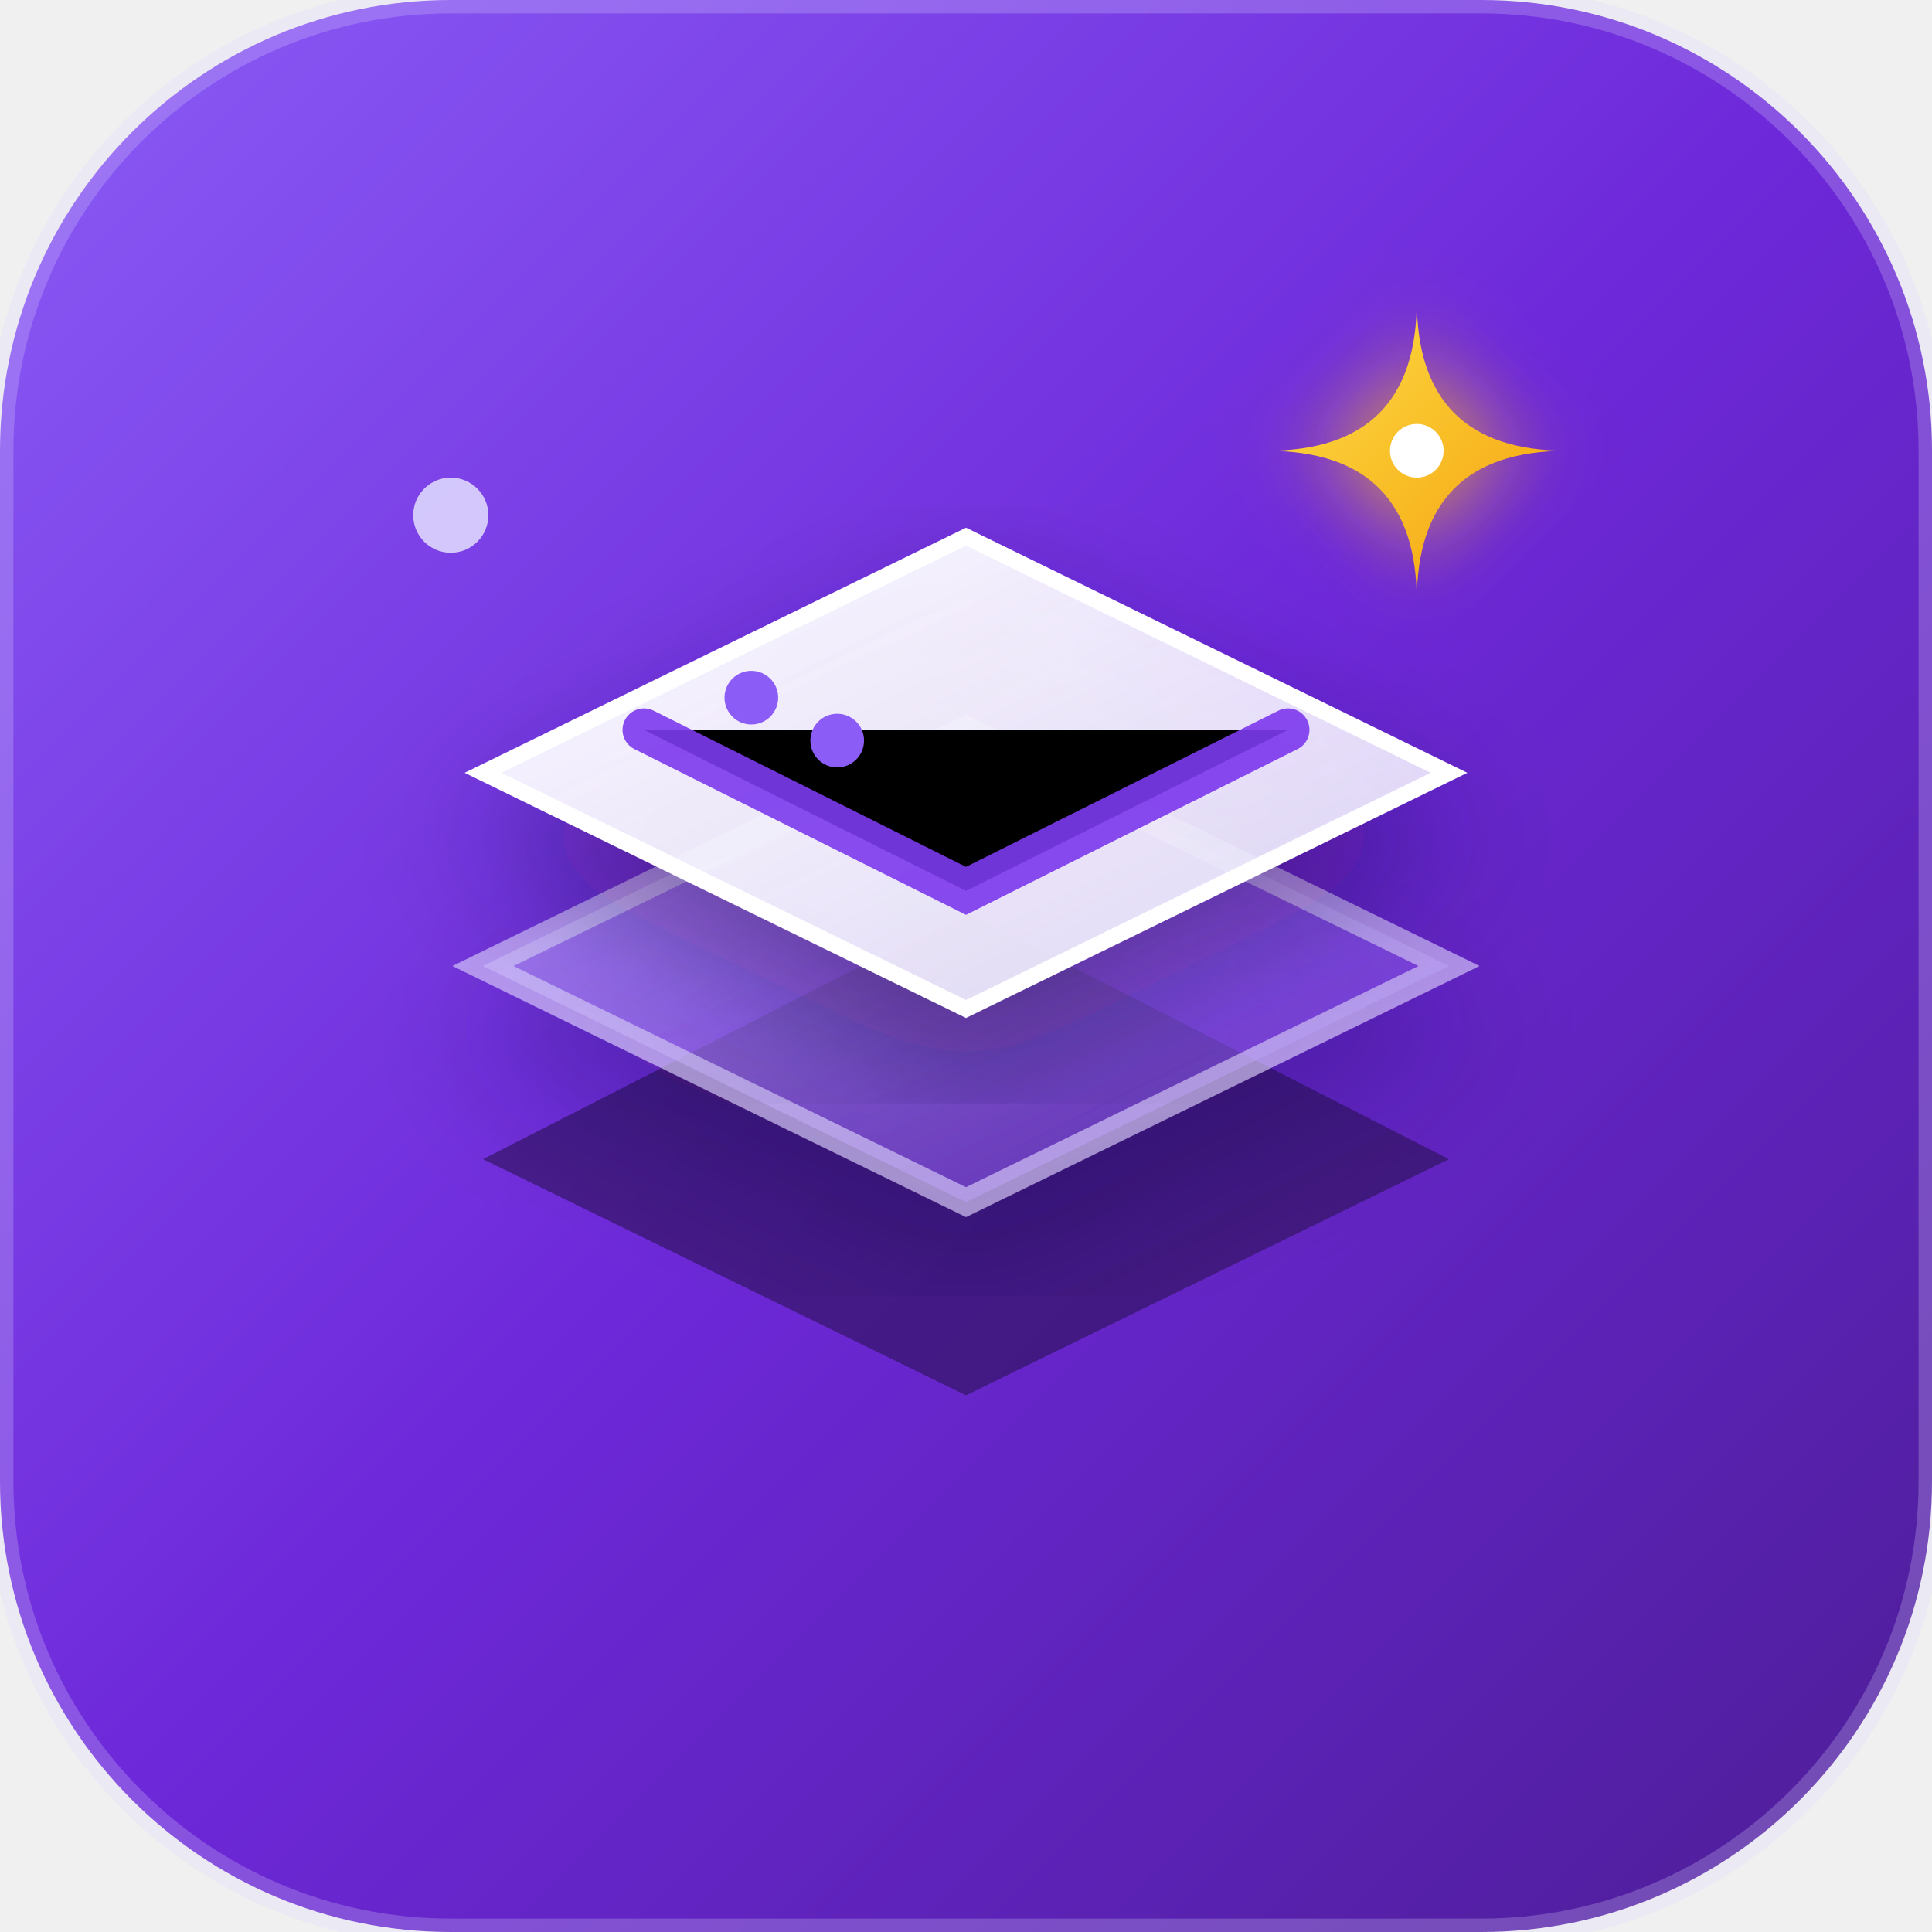
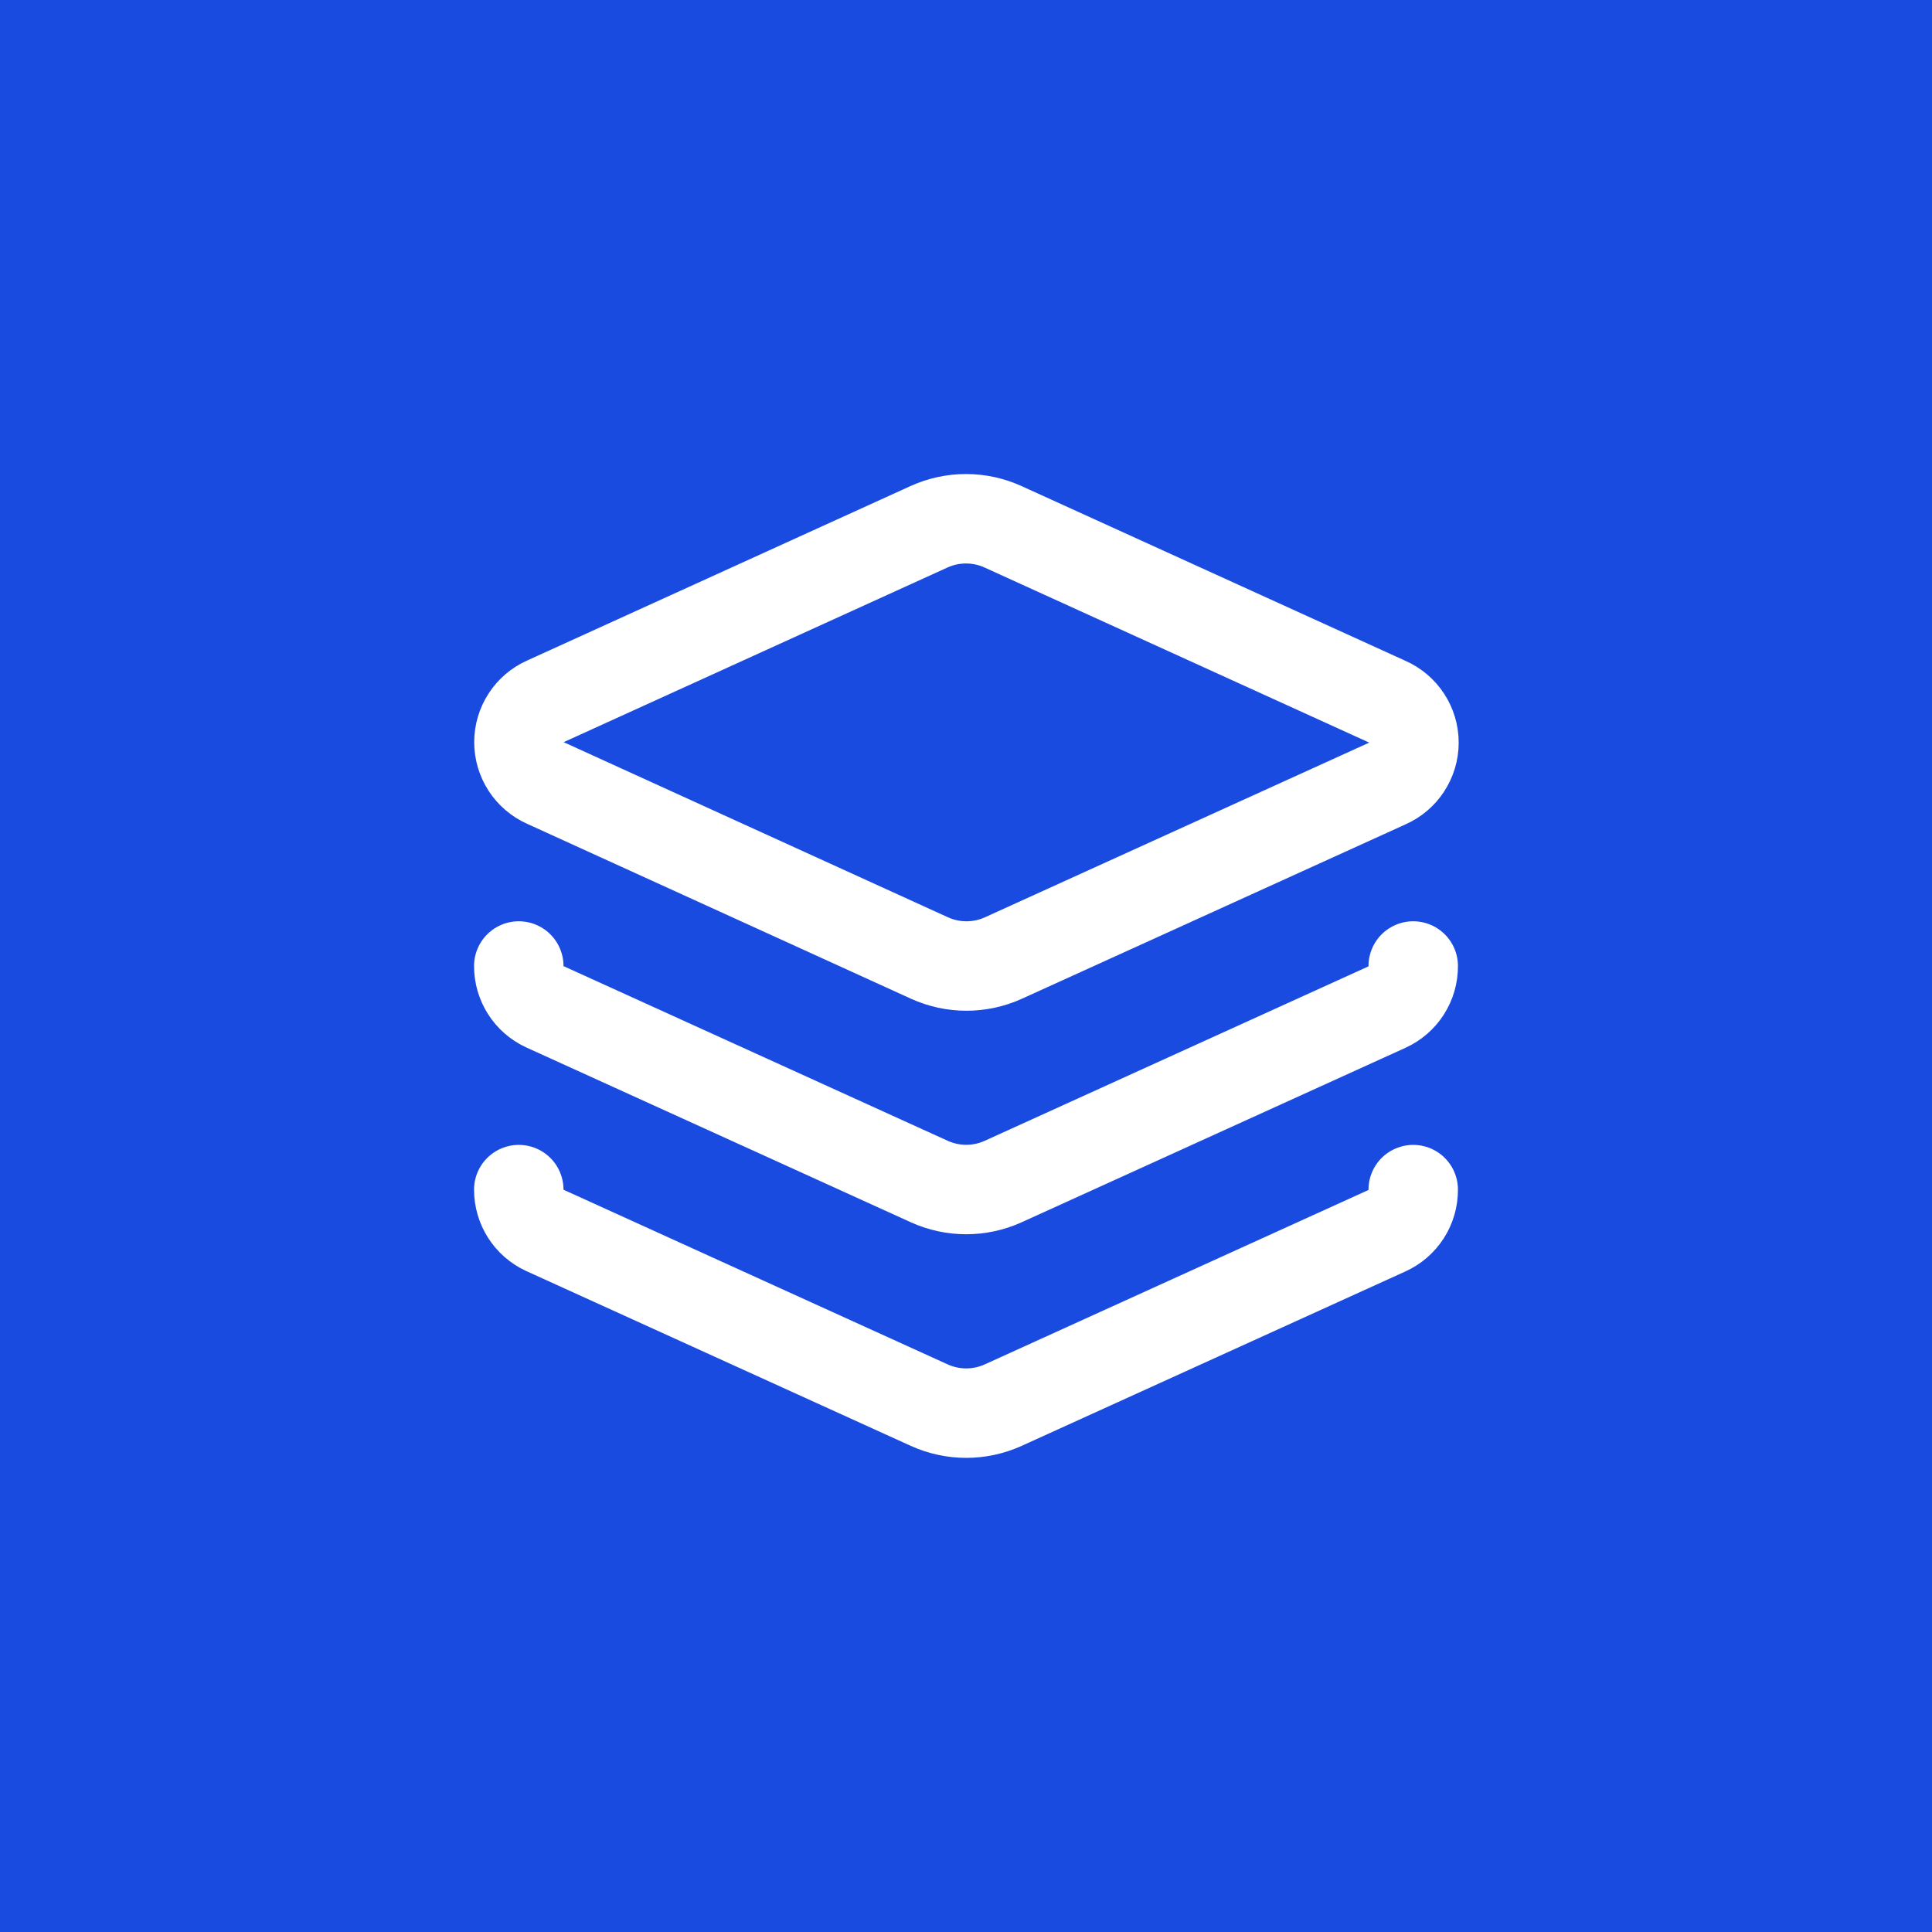
<svg xmlns="http://www.w3.org/2000/svg" viewBox="0 0 180 180" width="180" height="180">
-   <defs>
-     <linearGradient id="apple-bg" x1="0%" y1="0%" x2="100%" y2="100%">
-       <stop offset="0%" stop-color="#8B5CF6" />
-       <stop offset="50%" stop-color="#6D28D9" />
-       <stop offset="100%" stop-color="#4C1D95" />
-     </linearGradient>
-     <linearGradient id="apple-glass-top" x1="0%" y1="0%" x2="100%" y2="100%">
-       <stop offset="0%" stop-color="#FFFFFF" stop-opacity="0.98" />
-       <stop offset="100%" stop-color="#EDE9FE" stop-opacity="0.85" />
-     </linearGradient>
-     <linearGradient id="apple-glass-mid" x1="0%" y1="0%" x2="100%" y2="100%">
-       <stop offset="0%" stop-color="#C4B5FD" stop-opacity="0.7" />
-       <stop offset="100%" stop-color="#7C3AED" stop-opacity="0.45" />
-     </linearGradient>
-     <linearGradient id="apple-spark" x1="0%" y1="0%" x2="100%" y2="100%">
-       <stop offset="0%" stop-color="#FDE047" />
-       <stop offset="100%" stop-color="#F59E0B" />
-     </linearGradient>
-     <filter id="apple-shadow" x="-20%" y="-20%" width="140%" height="140%">
-       <feDropShadow dx="0" dy="6" stdDeviation="6" flood-color="#1E1035" flood-opacity="0.4" />
-     </filter>
-     <filter id="apple-glow" x="-30%" y="-30%" width="160%" height="160%">
-       <feDropShadow dx="0" dy="0" stdDeviation="4" flood-color="#FBBF24" flood-opacity="0.8" />
-     </filter>
-   </defs>
-   <rect width="180" height="180" rx="42" fill="url(#apple-bg)" />
-   <rect width="180" height="180" rx="42" fill="none" stroke="#DDD6FE" stroke-width="2.5" stroke-opacity="0.25" />
-   <path d="M 45 108 L 90 130 L 135 108 L 90 85 Z" fill="#31135E" fill-opacity="0.65" />
-   <g filter="url(#apple-shadow)">
-     <path d="M 45 90 L 90 112 L 135 90 L 90 68 Z" fill="url(#apple-glass-mid)" stroke="#DDD6FE" stroke-width="2.5" stroke-opacity="0.6" />
+   <rect width="180" height="180" rx="0" fill="#1A4BE0" />
+   <g transform="translate(40 40) scale(4.16667)" fill="none" stroke="#FFFFFF" stroke-width="2" stroke-linecap="round" stroke-linejoin="round">
+     <path d="M12.83 2.18a2 2 0 0 0-1.66 0L2.6 6.08a1 1 0 0 0 0 1.83l8.58 3.91a2 2 0 0 0 1.66 0l8.58-3.9a1 1 0 0 0 0-1.83z" />
+     <path d="M2 12a1 1 0 0 0 .58.91l8.6 3.91a2 2 0 0 0 1.65 0l8.58-3.9A1 1 0 0 0 22 12" />
+     <path d="M2 17a1 1 0 0 0 .58.91l8.6 3.91a2 2 0 0 0 1.65 0l8.58-3.9A1 1 0 0 0 22 17" />
  </g>
-   <g filter="url(#apple-shadow)">
-     <path d="M 45 72 L 90 94 L 135 72 L 90 50 Z" fill="url(#apple-glass-top)" stroke="#FFFFFF" stroke-width="1.5" />
-     <path d="M 60 68 L 90 83 L 120 68" stroke="#7C3AED" stroke-width="4" stroke-linecap="round" stroke-opacity="0.9" />
-     <circle cx="70" cy="65" r="2.5" fill="#8B5CF6" />
-     <circle cx="78" cy="69" r="2.5" fill="#8B5CF6" />
-   </g>
-   <g filter="url(#apple-glow)">
-     <path d="M 132 28 Q 132 42 146 42 Q 132 42 132 56 Q 132 42 118 42 Q 132 42 132 28 Z" fill="url(#apple-spark)" />
-     <circle cx="132" cy="42" r="2.5" fill="#FFFFFF" />
-   </g>
-   <circle cx="42" cy="48" r="3.5" fill="#DDD6FE" fill-opacity="0.9" />
</svg>
